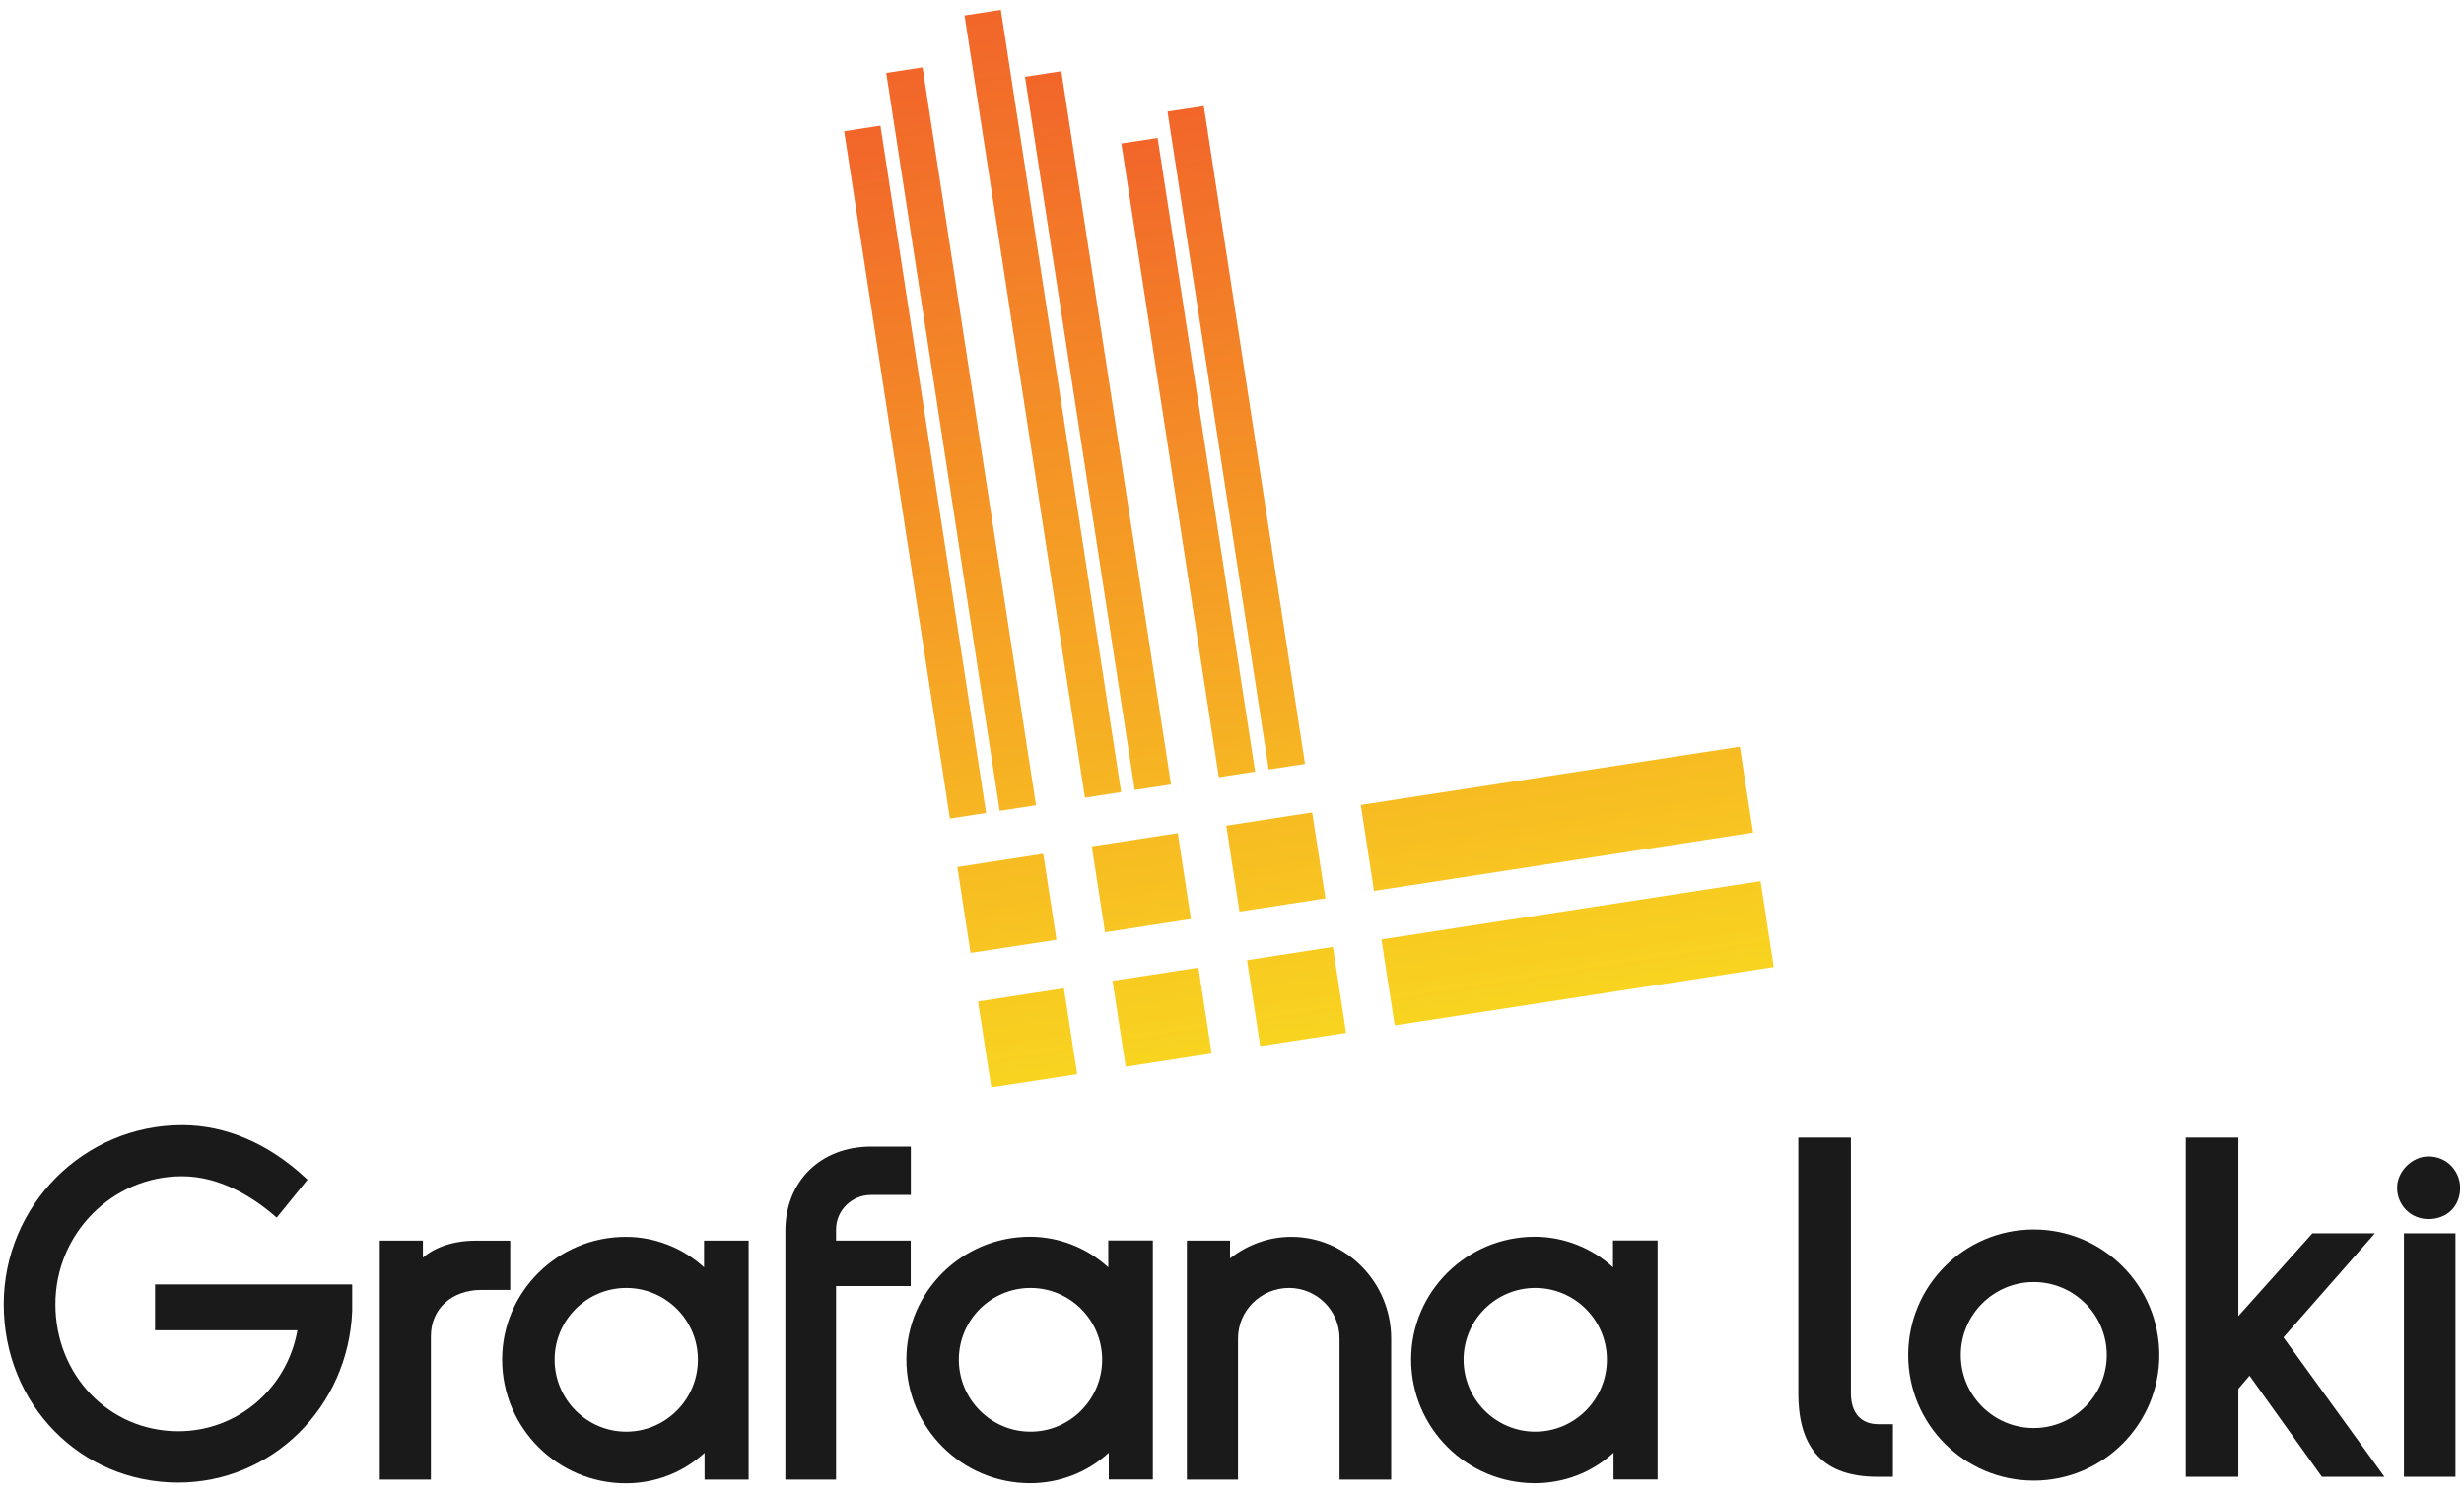
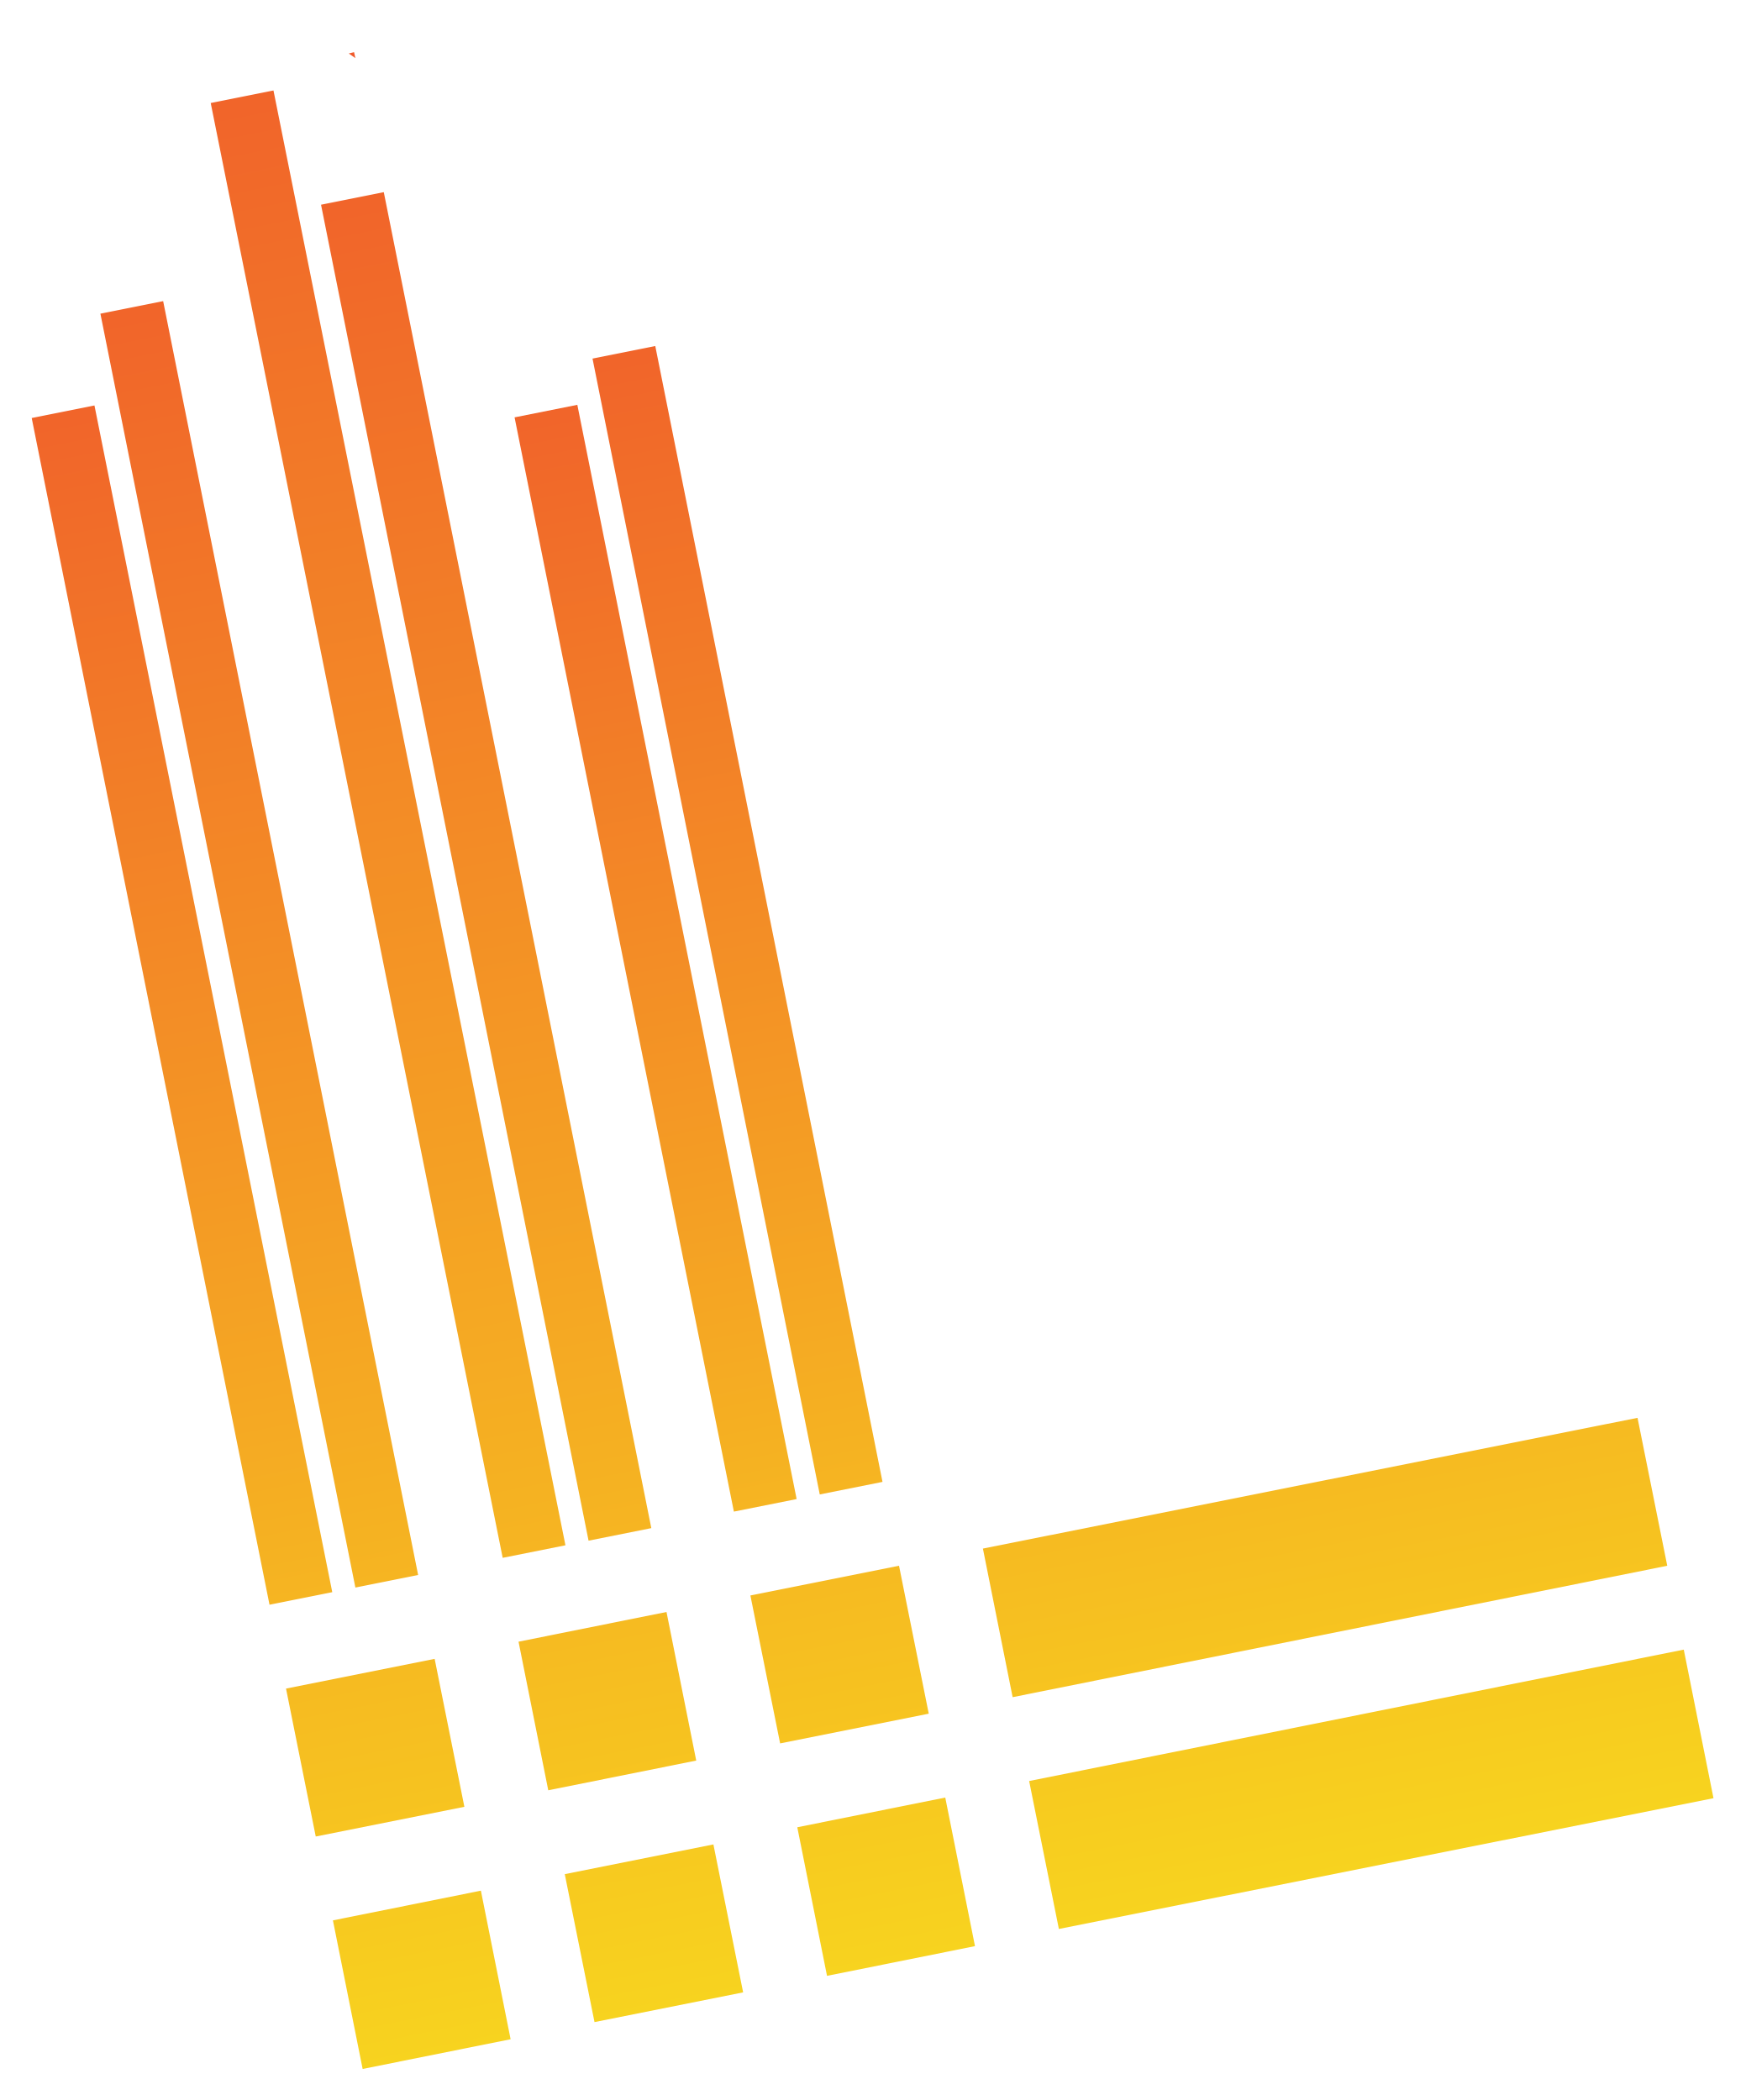
- <svg xmlns="http://www.w3.org/2000/svg" version="1.1" id="Layer_1" x="0px" y="0px" width="237.6px" height="144px" viewBox="0 0 237.6 144" style="enable-background:new 0 0 237.6 144;" xml:space="preserve">
+ <svg xmlns="http://www.w3.org/2000/svg" version="1.1" id="Layer_1" x="0px" y="0px" width="264.2px" height="318px" viewBox="-181.1 -67 264.2 318" style="enable-background:new -181.1 -67 264.2 318;" xml:space="preserve">
  <style type="text/css">
- 	.st0{fill:#1A1A1A;}
- 	.st1{fill:url(#SVGID_1_);}
- 	.st2{fill:url(#SVGID_2_);}
- 	.st3{fill:url(#SVGID_3_);}
- 	.st4{fill:url(#SVGID_4_);}
- 	.st5{fill:url(#SVGID_5_);}
- 	.st6{fill:url(#SVGID_6_);}
- 	.st7{fill:url(#SVGID_7_);}
- 	.st8{fill:url(#SVGID_8_);}
- 	.st9{fill:url(#SVGID_9_);}
- 	.st10{fill:url(#SVGID_10_);}
- 	.st11{fill:url(#SVGID_11_);}
- 	.st12{fill:url(#SVGID_12_);}
- 	.st13{fill:url(#SVGID_13_);}
- 	.st14{fill:url(#SVGID_14_);}
+ 	.st0{fill:url(#SVGID_1_);}
+ 	.st1{fill:url(#SVGID_2_);}
+ 	.st2{fill:url(#SVGID_3_);}
+ 	.st3{fill:url(#SVGID_4_);}
+ 	.st4{fill:url(#SVGID_5_);}
+ 	.st5{fill:url(#SVGID_6_);}
+ 	.st6{fill:url(#SVGID_7_);}
+ 	.st7{fill:url(#SVGID_8_);}
+ 	.st8{fill:url(#SVGID_9_);}
+ 	.st9{fill:url(#SVGID_10_);}
+ 	.st10{fill:url(#SVGID_11_);}
+ 	.st11{fill:url(#SVGID_12_);}
+ 	.st12{fill:url(#SVGID_13_);}
+ 	.st13{fill:url(#SVGID_14_);}
+ 	.st14{fill:url(#SVGID_15_);}
</style>
  <g>
-     <g>
-       <path class="st0" d="M14.95,128.29h13.73c-1.01,5.66-5.81,9.74-11.49,9.74c-6.64,0-11.85-5.38-11.85-12.25    c0-6.81,5.48-12.34,12.21-12.34c3.74,0,6.94,2.09,8.97,3.85l0.16,0.14l2.97-3.66l-0.14-0.13c-3.59-3.35-7.72-5.13-11.96-5.13    c-9.48,0-17.19,7.75-17.19,17.28c0,9.64,7.39,17.19,16.82,17.19c9.04,0,16.41-7.27,16.78-16.54v-2.57H14.95V128.29z" />
-       <path class="st0" d="M40.78,121.28v-1.64h-4.16v23.05h4.93v-13.83c0-2.63,2-4.46,4.87-4.46h2.78v-4.75h-3.28    C43.84,119.64,42,120.23,40.78,121.28z" />
-       <path class="st0" d="M67.89,122.22c-2.05-1.88-4.77-2.94-7.54-2.94c-6.58,0-11.93,5.31-11.93,11.84c0,6.58,5.35,11.93,11.93,11.93    c2.84,0,5.52-1.04,7.59-2.94v2.58h4.25v-23.05h-4.3V122.22z M67.3,131.12c0,3.83-3.1,6.95-6.91,6.95s-6.91-3.12-6.91-6.95    c0-3.81,3.1-6.91,6.91-6.91S67.3,127.31,67.3,131.12z" />
-       <path class="st0" d="M75.73,118.71v23.98h4.89v-18.66h7.2v-4.39h-7.2v-1.07c0-1.84,1.51-3.33,3.38-3.33h3.83v-4.66H84    C79.13,110.58,75.73,113.92,75.73,118.71z" />
-       <path class="st0" d="M106.87,122.22c-2.05-1.88-4.77-2.95-7.54-2.95c-6.58,0-11.93,5.31-11.93,11.84    c0,6.58,5.35,11.93,11.93,11.93c2.84,0,5.52-1.04,7.59-2.94v2.58h4.25v-23.05h-4.3V122.22z M99.37,138.07    c-3.81,0-6.91-3.12-6.91-6.95c0-3.81,3.1-6.91,6.91-6.91s6.91,3.1,6.91,6.91C106.28,134.95,103.18,138.07,99.37,138.07z" />
-       <path class="st0" d="M124.52,119.28c-2.13,0-4.21,0.74-5.91,2.08v-1.72h-4.16v23.05h4.93v-13.61c0-2.69,2.21-4.87,4.92-4.87    c2.69,0,4.87,2.18,4.87,4.87v13.61h4.98v-13.61C134.14,123.68,129.83,119.28,124.52,119.28z" />
-       <path class="st0" d="M155.54,122.22c-2.05-1.88-4.77-2.95-7.54-2.95c-6.58,0-11.93,5.31-11.93,11.84    c0,6.58,5.35,11.93,11.93,11.93c2.84,0,5.52-1.04,7.59-2.94v2.58h4.25v-23.05h-4.3V122.22z M154.95,131.12    c0,3.83-3.1,6.95-6.91,6.95c-3.81,0-6.91-3.12-6.91-6.95c0-3.81,3.1-6.91,6.91-6.91C151.85,124.21,154.95,127.31,154.95,131.12z" />
-       <path class="st0" d="M178.48,134.37v-24.66h-5.07v24.66c0,5.42,2.5,8.05,7.63,8.05h1.49v-5.07h-1.4    C179.45,137.35,178.48,136.27,178.48,134.37z" />
-       <path class="st0" d="M196.11,118.57c-6.68,0-12.11,5.43-12.11,12.11s5.43,12.11,12.11,12.11s12.11-5.43,12.11-12.11    S202.79,118.57,196.11,118.57z M203.15,130.68c0,3.88-3.16,7.04-7.04,7.04s-7.04-3.16-7.04-7.04c0-3.88,3.16-7.04,7.04-7.04    S203.15,126.79,203.15,130.68z" />
-       <polygon class="st0" points="229.01,118.94 222.98,118.94 215.84,126.92 215.84,109.71 210.77,109.71 210.77,142.42     215.84,142.42 215.84,133.94 216.92,132.67 223.83,142.33 223.89,142.42 229.93,142.42 220.19,128.98   " />
-       <rect x="231.81" y="118.94" class="st0" width="4.97" height="23.48" />
-     </g>
-     <path class="st0" d="M234.17,117.57c1.8,0,3.06-1.24,3.06-3.02c0-1.48-1.15-3.02-3.06-3.02c-1.58,0-3.02,1.44-3.02,3.02   C231.15,116.24,232.48,117.57,234.17,117.57z" />
-     <g>
-       <linearGradient id="SVGID_1_" gradientUnits="userSpaceOnUse" x1="542.915" y1="723.249" x2="542.915" y2="595.214" gradientTransform="matrix(0.9884 -0.1521 0.1521 0.9884 -543.5166 -506.3307)">
-         <stop offset="0" style="stop-color:#FAED1E" />
-         <stop offset="1" style="stop-color:#F15B2B" />
-       </linearGradient>
-       <polygon class="st1" points="102.59,95.31 94.31,96.59 95.59,104.87 103.87,103.6   " />
-       <linearGradient id="SVGID_2_" gradientUnits="userSpaceOnUse" x1="596.576" y1="723.249" x2="596.576" y2="595.214" gradientTransform="matrix(0.9884 -0.1521 0.1521 0.9884 -543.5166 -506.3307)">
-         <stop offset="0" style="stop-color:#FAED1E" />
-         <stop offset="1" style="stop-color:#F15B2B" />
-       </linearGradient>
-       <polygon class="st2" points="132.49,85.92 169.05,80.29 167.77,72.01 131.22,77.63   " />
-       <linearGradient id="SVGID_3_" gradientUnits="userSpaceOnUse" x1="569.155" y1="723.249" x2="569.155" y2="595.214" gradientTransform="matrix(0.9884 -0.1521 0.1521 0.9884 -543.5166 -506.3307)">
-         <stop offset="0" style="stop-color:#FAED1E" />
-         <stop offset="1" style="stop-color:#F15B2B" />
-       </linearGradient>
-       <polygon class="st3" points="118.25,79.63 119.52,87.91 127.81,86.64 126.53,78.35   " />
-       <linearGradient id="SVGID_4_" gradientUnits="userSpaceOnUse" x1="556.035" y1="723.249" x2="556.035" y2="595.214" gradientTransform="matrix(0.9884 -0.1521 0.1521 0.9884 -543.5166 -506.3307)">
-         <stop offset="0" style="stop-color:#FAED1E" />
-         <stop offset="1" style="stop-color:#F15B2B" />
-       </linearGradient>
-       <polygon class="st4" points="116.84,101.6 115.56,93.32 107.28,94.59 108.55,102.88   " />
-       <linearGradient id="SVGID_5_" gradientUnits="userSpaceOnUse" x1="542.915" y1="723.249" x2="542.915" y2="595.214" gradientTransform="matrix(0.9884 -0.1521 0.1521 0.9884 -543.5166 -506.3307)">
-         <stop offset="0" style="stop-color:#FAED1E" />
-         <stop offset="1" style="stop-color:#F15B2B" />
-       </linearGradient>
-       <polygon class="st5" points="93.59,91.9 101.87,90.63 100.6,82.34 92.32,83.62   " />
-       <linearGradient id="SVGID_6_" gradientUnits="userSpaceOnUse" x1="596.576" y1="723.249" x2="596.576" y2="595.214" gradientTransform="matrix(0.9884 -0.1521 0.1521 0.9884 -543.5166 -506.3307)">
-         <stop offset="0" style="stop-color:#FAED1E" />
-         <stop offset="1" style="stop-color:#F15B2B" />
-       </linearGradient>
-       <polygon class="st6" points="169.77,84.98 133.21,90.6 134.49,98.89 171.04,93.26   " />
-       <linearGradient id="SVGID_7_" gradientUnits="userSpaceOnUse" x1="569.155" y1="723.249" x2="569.155" y2="595.214" gradientTransform="matrix(0.9884 -0.1521 0.1521 0.9884 -543.5166 -506.3307)">
-         <stop offset="0" style="stop-color:#FAED1E" />
-         <stop offset="1" style="stop-color:#F15B2B" />
-       </linearGradient>
-       <polygon class="st7" points="120.25,92.6 121.52,100.88 129.8,99.61 128.53,91.32   " />
-       <linearGradient id="SVGID_8_" gradientUnits="userSpaceOnUse" x1="556.035" y1="723.249" x2="556.035" y2="595.214" gradientTransform="matrix(0.9884 -0.1521 0.1521 0.9884 -543.5166 -506.3307)">
-         <stop offset="0" style="stop-color:#FAED1E" />
-         <stop offset="1" style="stop-color:#F15B2B" />
-       </linearGradient>
-       <polygon class="st8" points="106.56,89.91 114.84,88.63 113.57,80.35 105.28,81.62   " />
-       <linearGradient id="SVGID_9_" gradientUnits="userSpaceOnUse" x1="540.495" y1="720.762" x2="540.495" y2="599.332" gradientTransform="matrix(0.9884 -0.1521 0.1521 0.9884 -543.5166 -506.3307)">
-         <stop offset="0" style="stop-color:#FAED1E" />
-         <stop offset="1" style="stop-color:#F15B2B" />
-       </linearGradient>
-       <polygon class="st9" points="91.6,78.94 95.09,78.4 84.9,12.12 81.4,12.66   " />
-       <linearGradient id="SVGID_10_" gradientUnits="userSpaceOnUse" x1="545.361" y1="724.13" x2="545.361" y2="593.756" gradientTransform="matrix(0.9884 -0.1521 0.1521 0.9884 -543.5166 -506.3307)">
-         <stop offset="0" style="stop-color:#FAED1E" />
-         <stop offset="1" style="stop-color:#F15B2B" />
-       </linearGradient>
-       <polygon class="st10" points="96.4,78.2 99.9,77.66 88.96,6.5 85.46,7.04   " />
-       <linearGradient id="SVGID_11_" gradientUnits="userSpaceOnUse" x1="553.668" y1="727.089" x2="553.668" y2="588.856" gradientTransform="matrix(0.9884 -0.1521 0.1521 0.9884 -543.5166 -506.3307)">
-         <stop offset="0" style="stop-color:#FAED1E" />
-         <stop offset="1" style="stop-color:#F15B2B" />
-       </linearGradient>
-       <polygon class="st11" points="104.62,76.93 108.11,76.39 96.51,0.95 93.01,1.49   " />
-       <linearGradient id="SVGID_12_" gradientUnits="userSpaceOnUse" x1="558.534" y1="722.492" x2="558.534" y2="596.468" gradientTransform="matrix(0.9884 -0.1521 0.1521 0.9884 -543.5166 -506.3307)">
-         <stop offset="0" style="stop-color:#FAED1E" />
-         <stop offset="1" style="stop-color:#F15B2B" />
-       </linearGradient>
-       <polygon class="st12" points="109.42,76.19 112.92,75.65 102.34,6.87 98.84,7.41   " />
-       <linearGradient id="SVGID_13_" gradientUnits="userSpaceOnUse" x1="566.737" y1="717.193" x2="566.737" y2="605.243" gradientTransform="matrix(0.9884 -0.1521 0.1521 0.9884 -543.5166 -506.3307)">
-         <stop offset="0" style="stop-color:#FAED1E" />
-         <stop offset="1" style="stop-color:#F15B2B" />
-       </linearGradient>
-       <polygon class="st13" points="117.53,74.95 121.03,74.41 111.63,13.31 108.13,13.84   " />
-       <linearGradient id="SVGID_14_" gradientUnits="userSpaceOnUse" x1="571.603" y1="718.808" x2="571.603" y2="602.568" gradientTransform="matrix(0.9884 -0.1521 0.1521 0.9884 -543.5166 -506.3307)">
-         <stop offset="0" style="stop-color:#FAED1E" />
-         <stop offset="1" style="stop-color:#F15B2B" />
-       </linearGradient>
-       <polygon class="st14" points="122.34,74.21 125.84,73.67 116.08,10.23 112.58,10.76   " />
-     </g>
+     <linearGradient id="SVGID_1_" gradientUnits="userSpaceOnUse" x1="342.68" y1="897.306" x2="342.68" y2="547.443" gradientTransform="matrix(0.9805 -0.1964 0.1964 0.9805 -567.5302 -509.0906)">
+       <stop offset="0" style="stop-color:#F9EC1C" />
+       <stop offset="1" style="stop-color:#F05A2B" />
+     </linearGradient>
+     <polygon class="st0" points="-127.3,-58.2 -127.5,-59.1 -128.3,-58.9  " />
+     <linearGradient id="SVGID_2_" gradientUnits="userSpaceOnUse" x1="295.804" y1="887.34" x2="295.804" y2="537.477" gradientTransform="matrix(0.9805 -0.1964 0.1964 0.9805 -567.5302 -509.0906)">
+       <stop offset="0" style="stop-color:#F9EC1C" />
+       <stop offset="1" style="stop-color:#F05A2B" />
+     </linearGradient>
+     <polygon class="st1" points="-108.3,219.3 -130.7,223.8 -126.2,246.3 -103.8,241.8  " />
+     <linearGradient id="SVGID_3_" gradientUnits="userSpaceOnUse" x1="442.436" y1="887.34" x2="442.436" y2="537.477" gradientTransform="matrix(0.9805 -0.1964 0.1964 0.9805 -567.5302 -509.0906)">
+       <stop offset="0" style="stop-color:#F9EC1C" />
+       <stop offset="1" style="stop-color:#F05A2B" />
+     </linearGradient>
+     <polygon class="st2" points="-27.8,190 71.3,170.1 66.8,147.7 -32.3,167.5  " />
+     <linearGradient id="SVGID_4_" gradientUnits="userSpaceOnUse" x1="367.506" y1="887.34" x2="367.506" y2="537.477" gradientTransform="matrix(0.9805 -0.1964 0.1964 0.9805 -567.5302 -509.0906)">
+       <stop offset="0" style="stop-color:#F9EC1C" />
+       <stop offset="1" style="stop-color:#F05A2B" />
+     </linearGradient>
+     <polygon class="st3" points="-67.5,174.6 -63,197 -40.5,192.5 -45,170.1  " />
+     <linearGradient id="SVGID_5_" gradientUnits="userSpaceOnUse" x1="331.655" y1="887.34" x2="331.655" y2="537.477" gradientTransform="matrix(0.9805 -0.1964 0.1964 0.9805 -567.5302 -509.0906)">
+       <stop offset="0" style="stop-color:#F9EC1C" />
+       <stop offset="1" style="stop-color:#F05A2B" />
+     </linearGradient>
+     <polygon class="st4" points="-68.6,234.7 -73.1,212.3 -95.6,216.8 -91.1,239.2  " />
+     <linearGradient id="SVGID_6_" gradientUnits="userSpaceOnUse" x1="295.804" y1="887.34" x2="295.804" y2="537.477" gradientTransform="matrix(0.9805 -0.1964 0.1964 0.9805 -567.5302 -509.0906)">
+       <stop offset="0" style="stop-color:#F9EC1C" />
+       <stop offset="1" style="stop-color:#F05A2B" />
+     </linearGradient>
+     <polygon class="st5" points="-133.3,211.1 -110.8,206.6 -115.3,184.2 -137.8,188.7  " />
+     <linearGradient id="SVGID_7_" gradientUnits="userSpaceOnUse" x1="442.436" y1="887.34" x2="442.436" y2="537.477" gradientTransform="matrix(0.9805 -0.1964 0.1964 0.9805 -567.5302 -509.0906)">
+       <stop offset="0" style="stop-color:#F9EC1C" />
+       <stop offset="1" style="stop-color:#F05A2B" />
+     </linearGradient>
+     <polygon class="st6" points="73.8,182.8 -25.3,202.7 -20.8,225.1 78.3,205.3  " />
+     <linearGradient id="SVGID_8_" gradientUnits="userSpaceOnUse" x1="367.506" y1="887.34" x2="367.506" y2="537.477" gradientTransform="matrix(0.9805 -0.1964 0.1964 0.9805 -567.5302 -509.0906)">
+       <stop offset="0" style="stop-color:#F9EC1C" />
+       <stop offset="1" style="stop-color:#F05A2B" />
+     </linearGradient>
+     <polygon class="st7" points="-60.4,209.7 -55.9,232.2 -33.5,227.7 -38,205.2  " />
+     <linearGradient id="SVGID_9_" gradientUnits="userSpaceOnUse" x1="331.655" y1="887.34" x2="331.655" y2="537.477" gradientTransform="matrix(0.9805 -0.1964 0.1964 0.9805 -567.5302 -509.0906)">
+       <stop offset="0" style="stop-color:#F9EC1C" />
+       <stop offset="1" style="stop-color:#F05A2B" />
+     </linearGradient>
+     <polygon class="st8" points="-98.1,204.1 -75.7,199.6 -80.2,177.1 -102.6,181.6  " />
+     <linearGradient id="SVGID_10_" gradientUnits="userSpaceOnUse" x1="289.191" y1="880.544" x2="289.191" y2="548.73" gradientTransform="matrix(0.9805 -0.1964 0.1964 0.9805 -567.5302 -509.0906)">
+       <stop offset="0" style="stop-color:#F9EC1C" />
+       <stop offset="1" style="stop-color:#F05A2B" />
+     </linearGradient>
+     <polygon class="st9" points="-140.3,176 -130.8,174.1 -166.8,-5.6 -176.3,-3.7  " />
+     <linearGradient id="SVGID_11_" gradientUnits="userSpaceOnUse" x1="302.487" y1="889.746" x2="302.487" y2="533.492" gradientTransform="matrix(0.9805 -0.1964 0.1964 0.9805 -567.5302 -509.0906)">
+       <stop offset="0" style="stop-color:#F9EC1C" />
+       <stop offset="1" style="stop-color:#F05A2B" />
+     </linearGradient>
+     <polygon class="st10" points="-127.3,173.4 -117.8,171.5 -156.4,-21.4 -165.9,-19.5  " />
+     <linearGradient id="SVGID_12_" gradientUnits="userSpaceOnUse" x1="325.189" y1="908.814" x2="325.189" y2="501.918" gradientTransform="matrix(0.9805 -0.1964 0.1964 0.9805 -567.5302 -509.0906)">
+       <stop offset="0" style="stop-color:#F9EC1C" />
+       <stop offset="1" style="stop-color:#F05A2B" />
+     </linearGradient>
+     <polygon class="st11" points="-105,168.9 -95.5,167 -139.7,-53.3 -149.2,-51.4  " />
+     <linearGradient id="SVGID_13_" gradientUnits="userSpaceOnUse" x1="338.485" y1="896.253" x2="338.485" y2="522.718" gradientTransform="matrix(0.9805 -0.1964 0.1964 0.9805 -567.5302 -509.0906)">
+       <stop offset="0" style="stop-color:#F9EC1C" />
+       <stop offset="1" style="stop-color:#F05A2B" />
+     </linearGradient>
+     <polygon class="st12" points="-92,166.3 -82.5,164.4 -123,-37.9 -132.5,-36  " />
+     <linearGradient id="SVGID_14_" gradientUnits="userSpaceOnUse" x1="360.899" y1="870.79" x2="360.899" y2="564.881" gradientTransform="matrix(0.9805 -0.1964 0.1964 0.9805 -567.5302 -509.0906)">
+       <stop offset="0" style="stop-color:#F9EC1C" />
+       <stop offset="1" style="stop-color:#F05A2B" />
+     </linearGradient>
+     <polygon class="st13" points="-70,161.9 -60.5,160 -93.7,-5.7 -103.2,-3.8  " />
+     <linearGradient id="SVGID_15_" gradientUnits="userSpaceOnUse" x1="374.195" y1="875.204" x2="374.195" y2="557.573" gradientTransform="matrix(0.9805 -0.1964 0.1964 0.9805 -567.5302 -509.0906)">
+       <stop offset="0" style="stop-color:#F9EC1C" />
+       <stop offset="1" style="stop-color:#F05A2B" />
+     </linearGradient>
+     <polygon class="st14" points="-57,159.3 -47.5,157.4 -81.9,-14.6 -91.4,-12.7  " />
  </g>
</svg>
